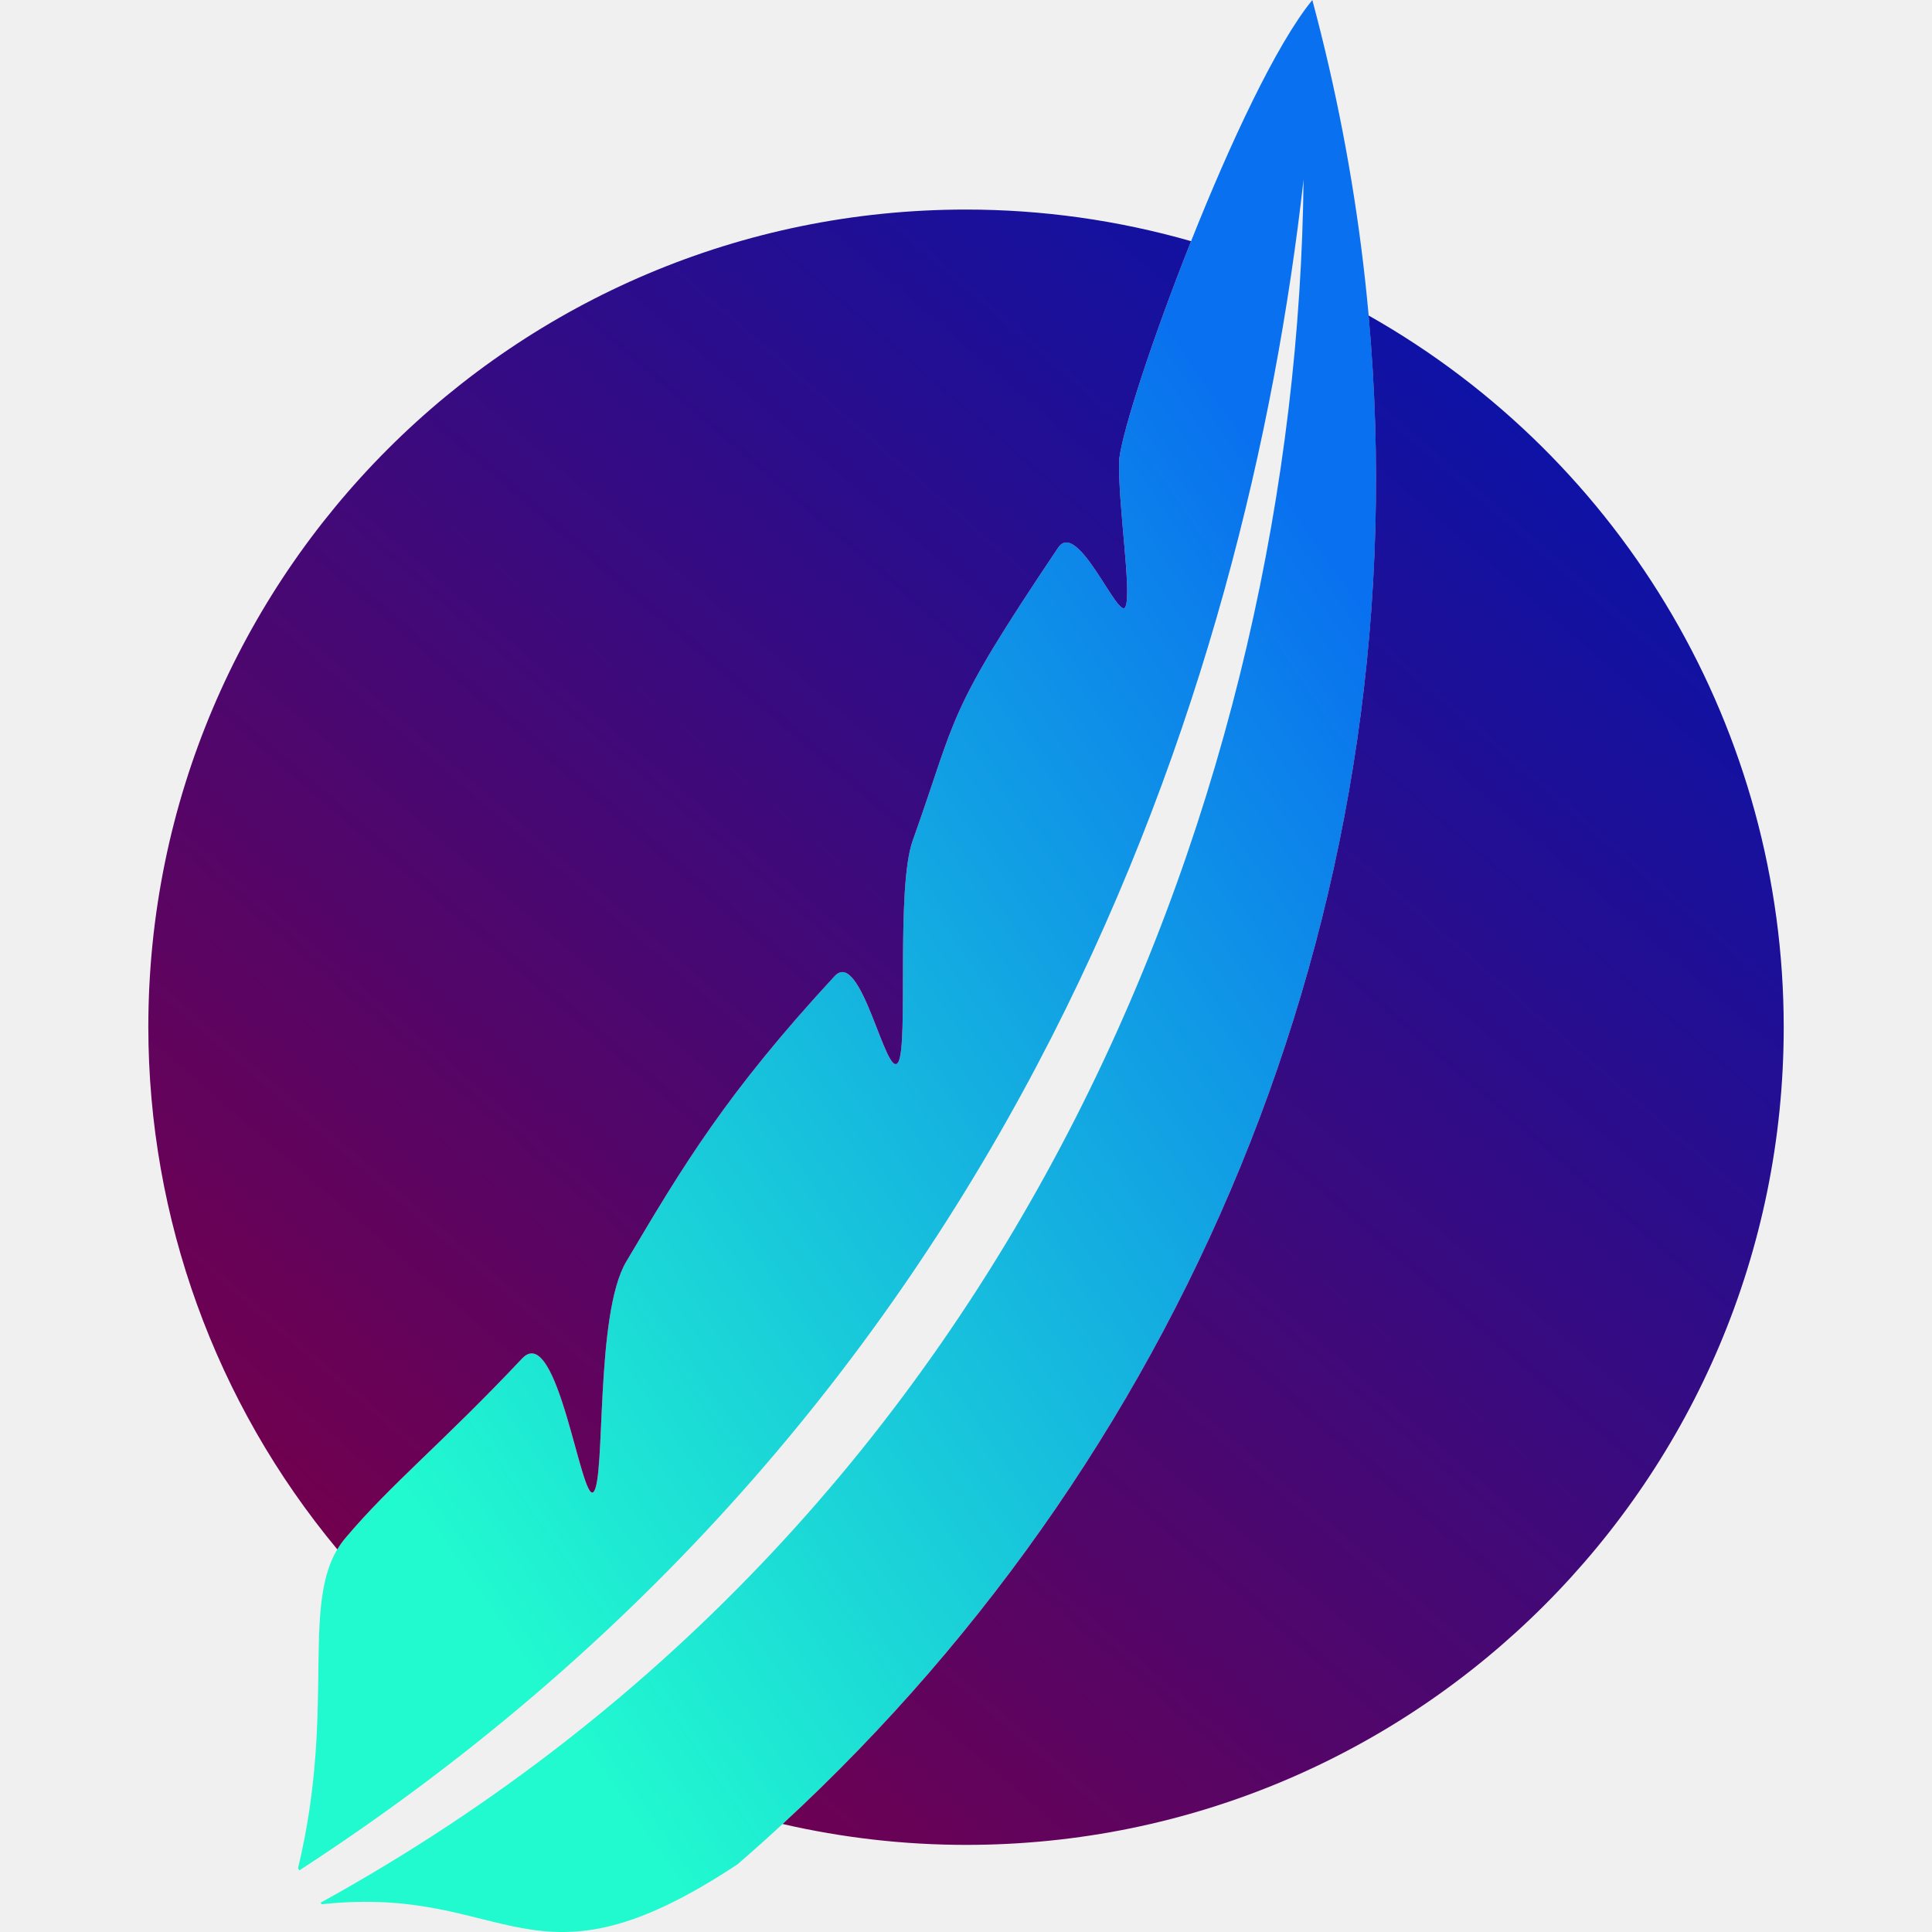
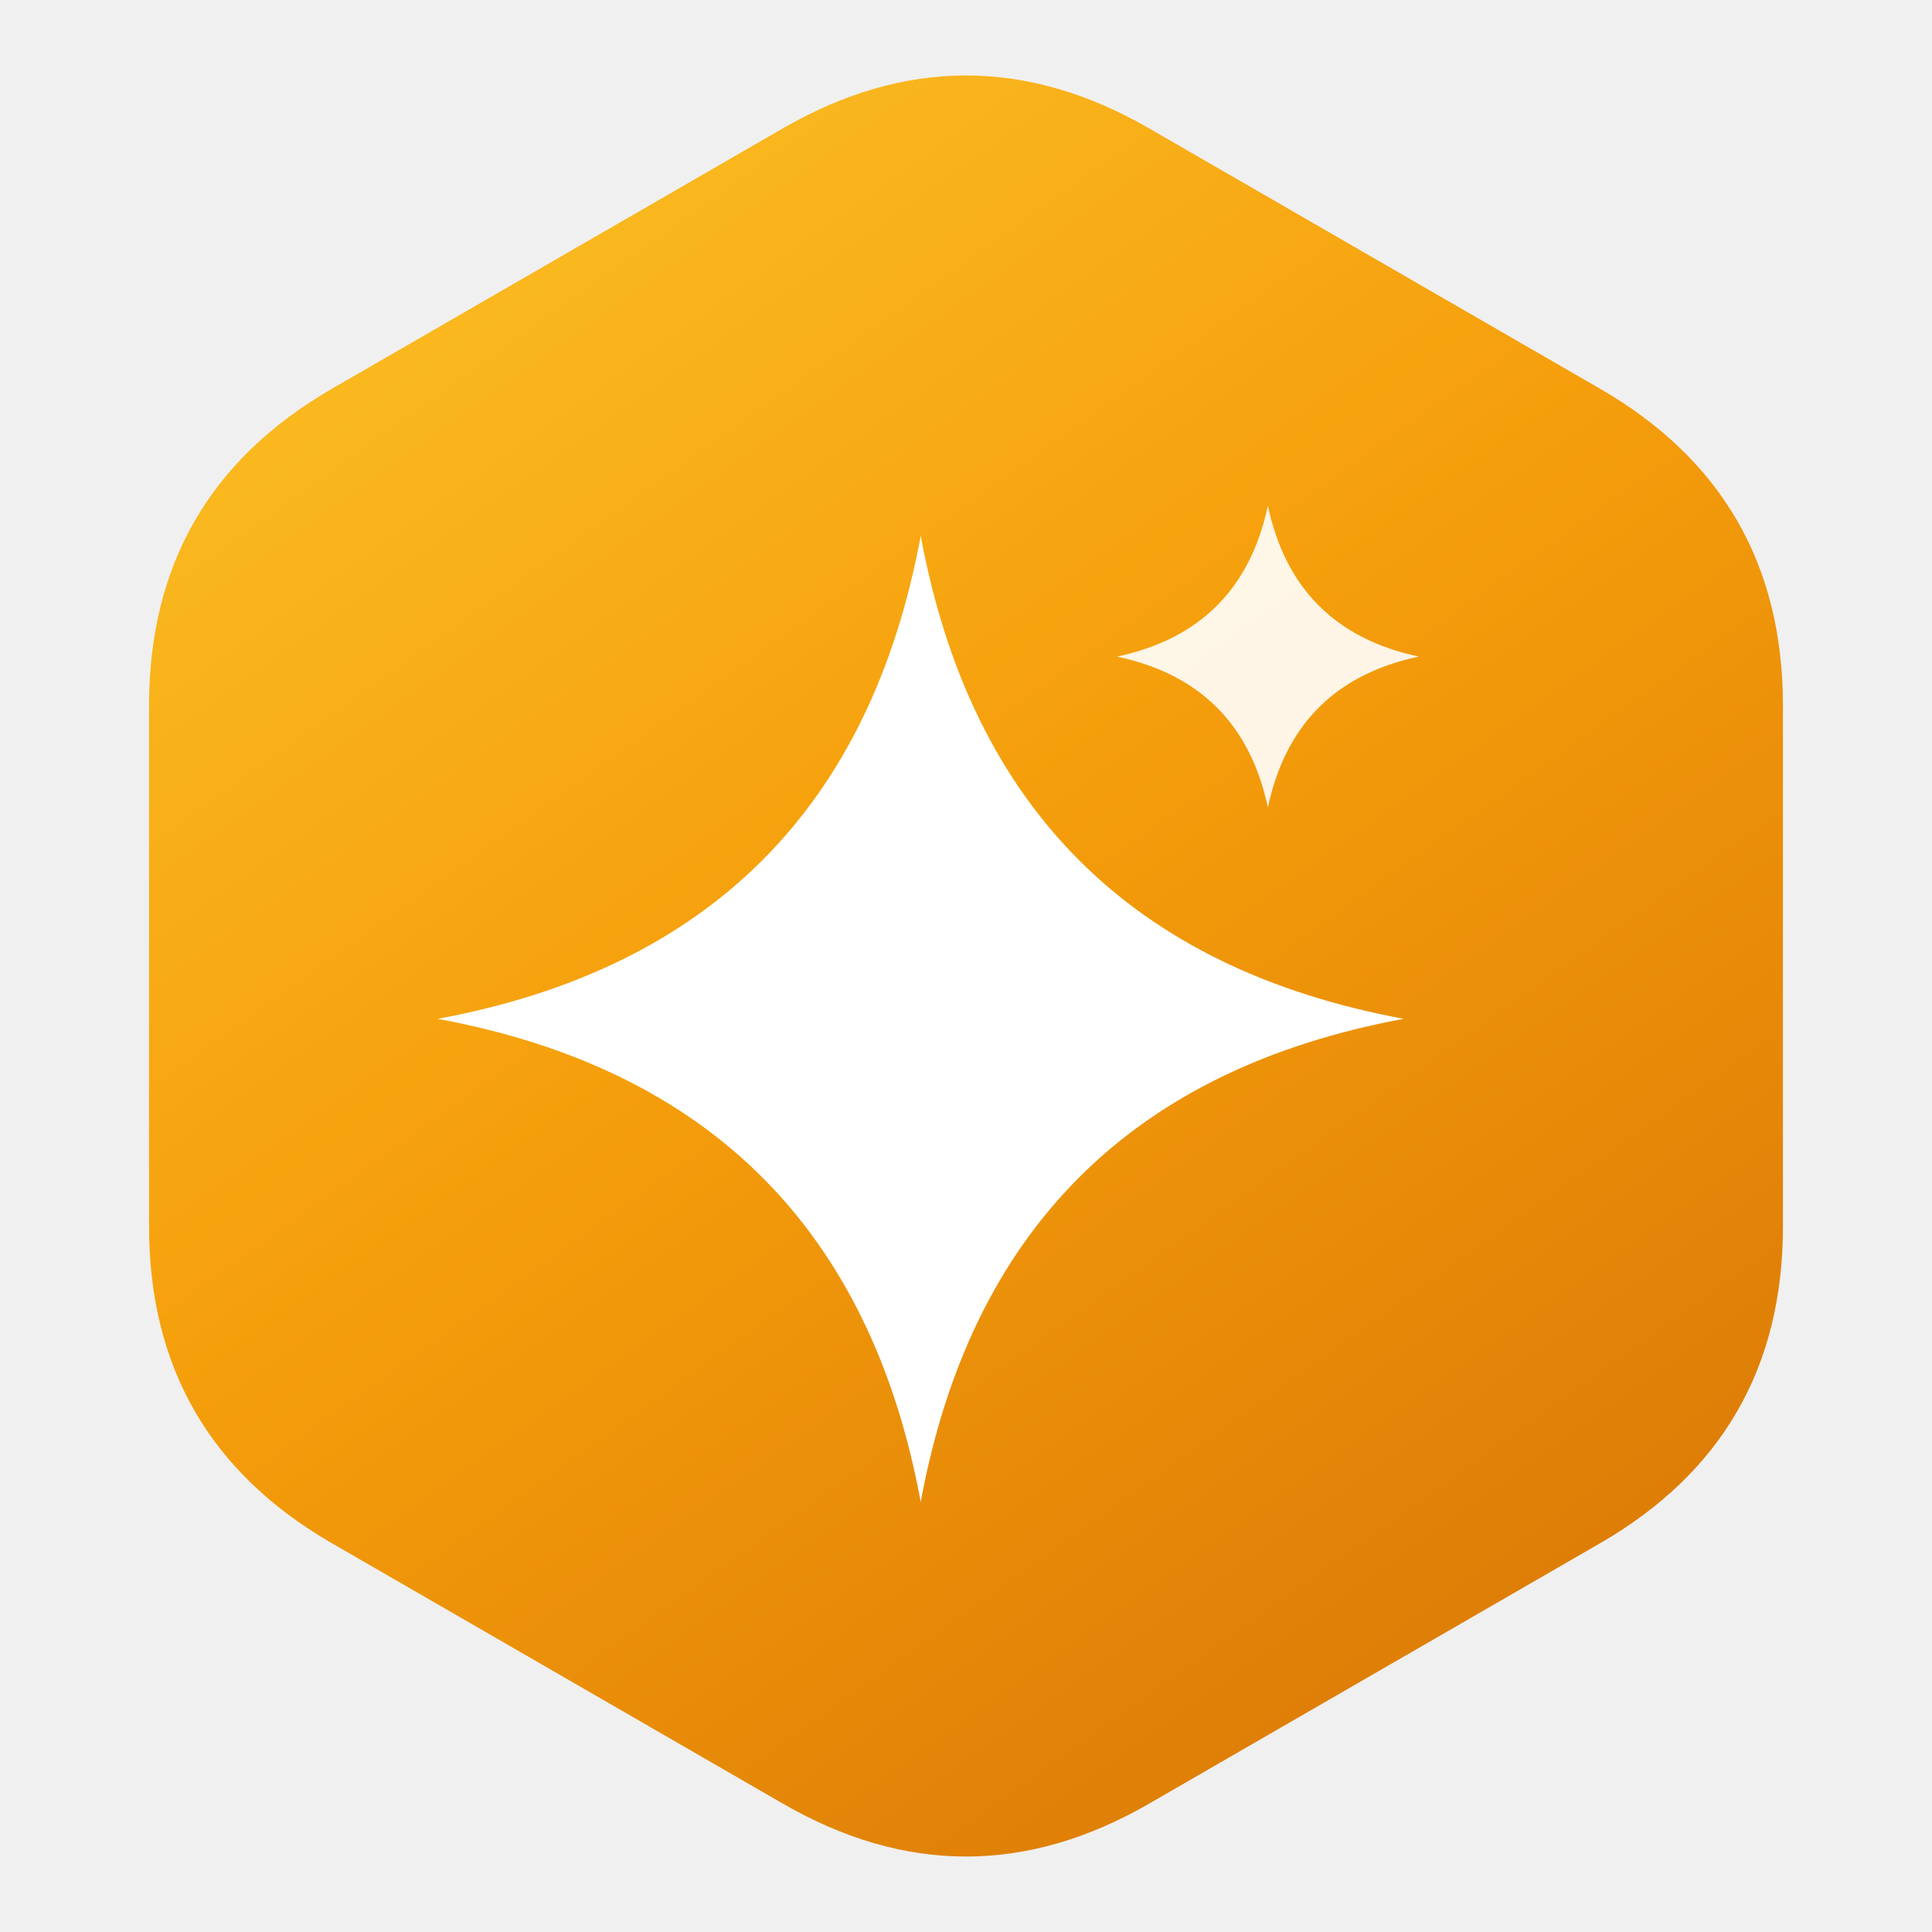
- <svg xmlns="http://www.w3.org/2000/svg" xmlns:xlink="http://www.w3.org/1999/xlink" width="512" height="512" version="1.1" viewBox="0 0 512 512">
+ <svg xmlns="http://www.w3.org/2000/svg" viewBox="0 0 512 512" width="512" height="512">
  <defs>
-     <linearGradient id="linearGradient22708">
-       <stop stop-color="#21facf" offset="0" />
-       <stop stop-color="#0970ef" offset="1" />
+     <linearGradient id="hg" x1="96" y1="32" x2="416" y2="480" gradientUnits="userSpaceOnUse">
+       <stop offset="0" stop-color="#FBBF24" />
+       <stop offset=".45" stop-color="#F59E0B" />
+       <stop offset="1" stop-color="#D97706" />
    </linearGradient>
-     <linearGradient id="linearGradient6949" x1="68.454" x2="198.59" y1="246.73" y2="96.35" gradientTransform="translate(-5.754,-56.594)" gradientUnits="userSpaceOnUse">
-       <stop stop-color="#72004e" offset="0" />
-       <stop stop-color="#0015b1" offset="1" />
-     </linearGradient>
-     <linearGradient id="linearGradient22718" x1="56.735" x2="155.2" y1="246.96" y2="58.575" gradientUnits="userSpaceOnUse">
-       <stop stop-color="#4f00da" offset="0" />
-       <stop stop-color="#e5311b" offset="1" />
-     </linearGradient>
-     <linearGradient id="linearGradient23463" x1="68.454" x2="198.59" y1="246.73" y2="96.35" gradientUnits="userSpaceOnUse" xlink:href="#linearGradient22708" />
-     <linearGradient id="linearGradient903" x1="54.478" x2="192.1" y1="247.56" y2="9.809" gradientTransform="matrix(.87923 0 0 .87923 -9.551 48.787)" gradientUnits="userSpaceOnUse">
-       <stop stop-color="#dc180d" offset="0" />
-       <stop stop-color="#f96e20" offset=".5" />
-       <stop stop-color="#f4ce41" offset="1" />
-     </linearGradient>
-     <linearGradient id="linearGradient918" x1="39.468" x2="154.99" y1="204.22" y2="124.47" gradientUnits="userSpaceOnUse" xlink:href="#linearGradient22708" />
  </defs>
-   <g transform="matrix(2.473 0 0 2.473 -4.8978 -4.8812)">
-     <path transform="translate(-5.5496,-57.412)" d="m148.16 59.393c-7.71 9.399-19.951 42.888-20.696 49.204-0.17 4.674 1.373 14.231 0.672 15.805-0.719 1.613-5.117-9.446-7.215-6.327-12.219 18.168-10.7 17.731-15.582 31.378-1.836 5.131-0.424 21.99-1.567 23.773-1.273 1.987-3.962-12.31-6.806-9.236-11.603 12.54-16.279 20.379-22.336 30.607-3.359 5.673-2.182 23.33-3.506 24.674-1.302 1.321-3.857-18.326-7.644-14.309-8.519 9.038-14.054 13.441-18.946 19.252-5.198 6.174-0.783 17.584-5.067 35.383l0.145 0.221c77.447-50.308 101.52-127.16 107.61-181.19-0.681 63.93-29.41 142.78-105.33 184.65l0.113 0.171c20.241-2.181 22.307 10.458 44.562-4.284 55.792-48.277 81.856-124.29 61.593-199.78z" display="none" fill="url(#linearGradient903)" />
-     <path transform="translate(-5.5498,-57.412)" d="m148.16 59.393c-7.71 9.399-19.951 42.888-20.696 49.204-0.17 4.674 1.373 14.231 0.672 15.805-0.719 1.613-5.117-9.446-7.215-6.327-12.219 18.168-10.7 17.731-15.582 31.378-1.836 5.131-0.424 21.99-1.567 23.773-1.273 1.987-3.962-12.31-6.806-9.236-11.603 12.54-16.279 20.379-22.336 30.607-3.359 5.673-2.182 23.33-3.506 24.674-1.302 1.321-3.857-18.326-7.644-14.309-8.519 9.038-14.054 13.441-18.946 19.252-5.198 6.174-0.783 17.584-5.067 35.383l0.145 0.221c77.447-50.308 101.52-127.16 107.61-181.19-0.681 63.93-29.41 142.78-105.33 184.65l0.113 0.171c20.241-2.181 22.307 10.458 44.562-4.284 55.792-48.277 81.856-124.29 61.593-199.78z" fill="url(#linearGradient918)" />
-     <g transform="translate(0 2.0218e-5)">
-       <path transform="translate(-5.7543,-56.594)" d="m111.25 81.024c-48.394-1.5e-5 -87.625 39.231-87.625 87.625 0.017 20.443 7.182 40.236 20.253 55.954 0.252-0.422 0.536-0.824 0.858-1.206 4.892-5.81 10.427-10.214 18.946-19.252 3.787-4.018 6.341 15.63 7.644 14.309 1.324-1.344 0.147-19.001 3.506-24.674 6.056-10.228 10.733-18.067 22.336-30.607 2.844-3.074 5.533 11.223 6.806 9.236 1.142-1.782-0.269-18.641 1.566-23.773 4.882-13.647 3.363-13.21 15.582-31.378 2.098-3.119 6.496 7.94 7.215 6.327 0.701-1.573-0.842-11.131-0.672-15.805 0.372-3.15 3.604-13.059 7.705-23.367-7.843-2.247-15.962-3.388-24.12-3.389zm43.142 11.356c5.566 61.595-18.426 120.7-62.796 161.65 6.446 1.486 13.04 2.237 19.655 2.239 48.394 1e-5 87.625-39.231 87.625-87.625-3.1e-4 -31.581-16.995-60.719-44.484-76.268z" display="none" fill="url(#linearGradient22718)" />
-       <path transform="translate(-5.754,-56.594)" d="m111.25 81.024c-48.394-1.5e-5 -87.625 39.231-87.625 87.625 0.017 20.443 7.182 40.236 20.253 55.954 0.252-0.422 0.536-0.824 0.858-1.206 4.892-5.81 10.427-10.214 18.946-19.252 3.787-4.018 6.341 15.63 7.644 14.309 1.324-1.344 0.147-19.001 3.506-24.674 6.056-10.228 10.733-18.067 22.336-30.607 2.844-3.074 5.533 11.223 6.806 9.236 1.142-1.782-0.269-18.641 1.566-23.773 4.882-13.647 3.363-13.21 15.582-31.378 2.098-3.119 6.496 7.94 7.215 6.327 0.701-1.573-0.842-11.131-0.672-15.805 0.372-3.15 3.604-13.059 7.705-23.367-7.843-2.247-15.962-3.388-24.12-3.389zm43.142 11.356c5.566 61.595-18.426 120.7-62.796 161.65 6.446 1.486 13.04 2.237 19.655 2.239 48.394 1e-5 87.625-39.231 87.625-87.625-3.1e-4 -31.581-16.995-60.719-44.484-76.268z" display="none" fill="url(#linearGradient23463)" />
-       <path d="m105.5 24.43c-48.394-1.5e-5 -87.625 39.231-87.625 87.625 0.017 20.443 7.182 40.236 20.253 55.954 0.252-0.422 0.536-0.824 0.858-1.206 4.892-5.81 10.427-10.214 18.946-19.252 3.787-4.018 6.341 15.63 7.644 14.309 1.324-1.344 0.147-19.001 3.506-24.674 6.056-10.228 10.733-18.067 22.336-30.607 2.844-3.074 5.533 11.223 6.806 9.236 1.142-1.782-0.269-18.641 1.566-23.773 4.882-13.647 3.363-13.21 15.582-31.378 2.098-3.119 6.496 7.94 7.215 6.327 0.701-1.573-0.842-11.131-0.672-15.805 0.372-3.15 3.604-13.059 7.705-23.367-7.843-2.247-15.962-3.388-24.12-3.389zm43.142 11.356c5.566 61.595-18.426 120.7-62.796 161.65 6.446 1.486 13.04 2.237 19.655 2.239 48.394 1e-5 87.625-39.231 87.625-87.625-3.1e-4 -31.581-16.995-60.719-44.484-76.268z" fill="url(#linearGradient6949)" />
-     </g>
-   </g>
+   <path fill="url(#hg)" d="M207.5 34.0Q256.0 6.0 304.5 34.0L424.0 103.0Q472.5 131.0 472.5 187.0L472.5 325.0Q472.5 381.0 424.0 409.0L304.5 478.0Q256.0 506.0 207.5 478.0L88.0 409.0Q39.5 381.0 39.5 325.0L39.5 187.0Q39.5 131.0 88.0 103.0Z" />
+   <path fill="#FFFFFF" d="M244.0 142.0Q264.0 250.0 372.0 270.0Q264.0 290.0 244.0 398.0Q224.0 290.0 116.0 270.0Q224.0 250.0 244.0 142.0Z" />
+   <path fill="#FFFFFF" fill-opacity=".9" d="M336.0 134.0Q343.0 167.0 376.0 174.0Q343.0 181.0 336.0 214.0Q329.0 181.0 296.0 174.0Q329.0 167.0 336.0 134.0Z" />
</svg>
